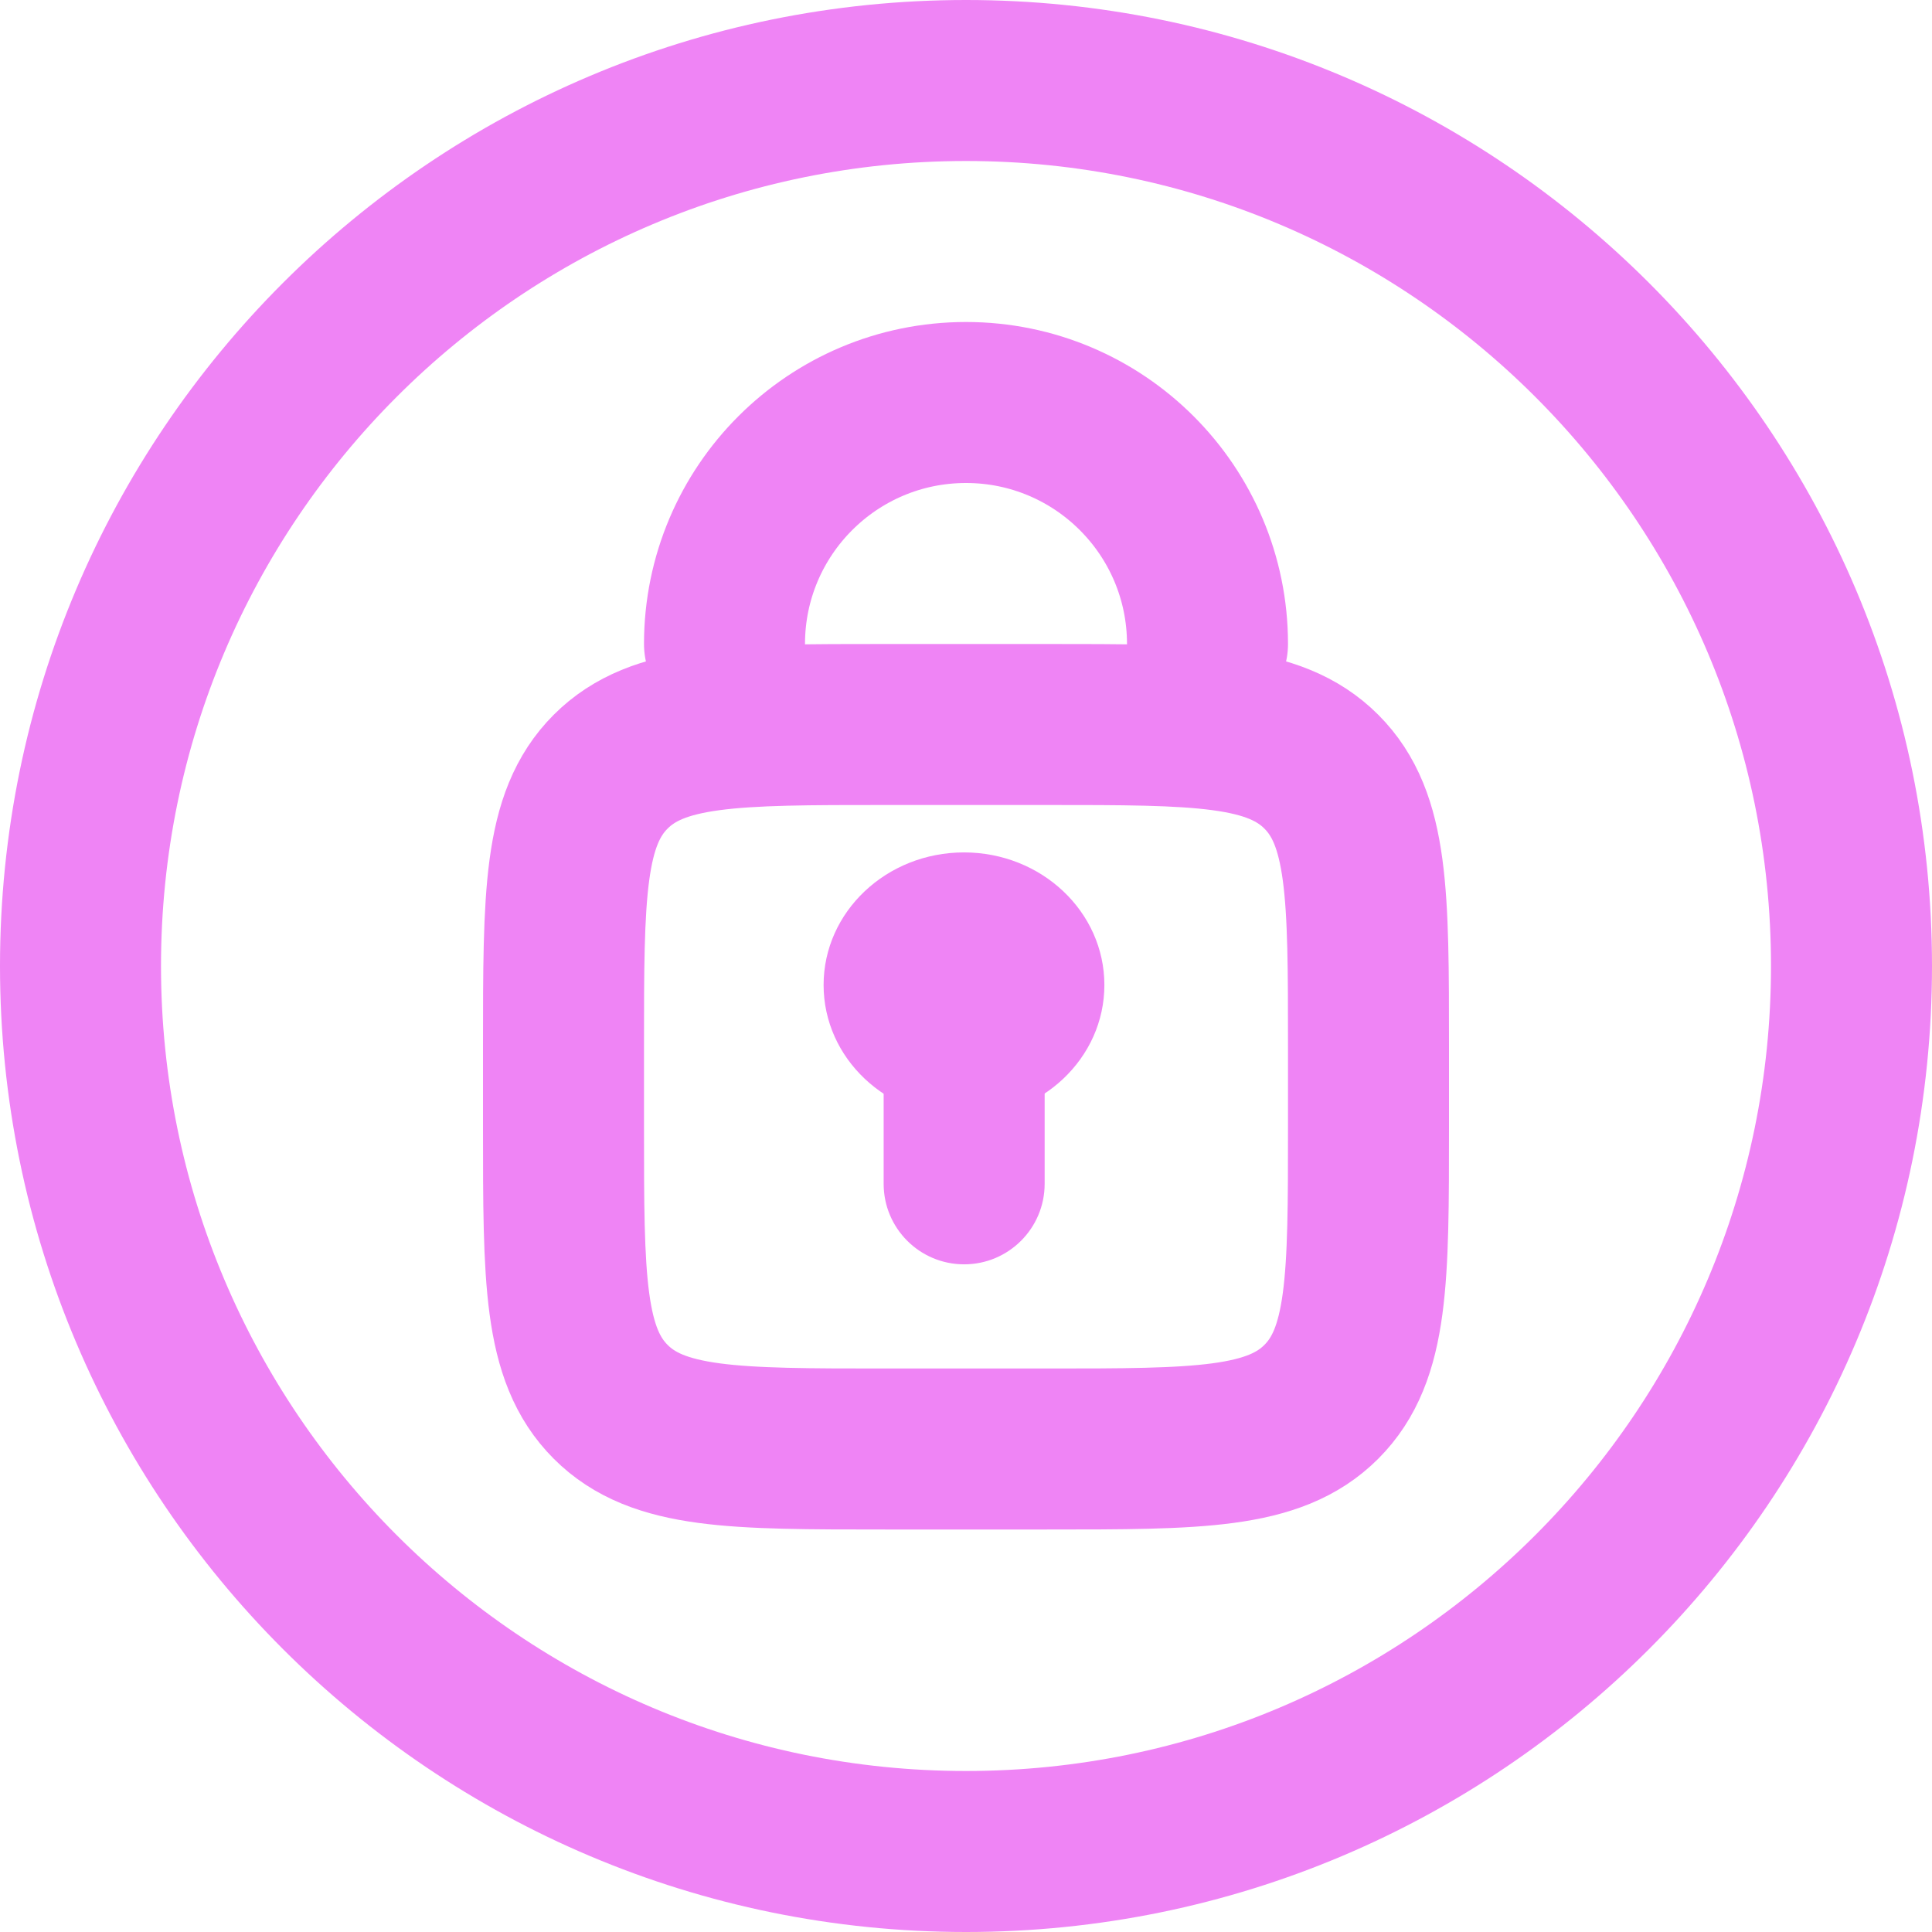
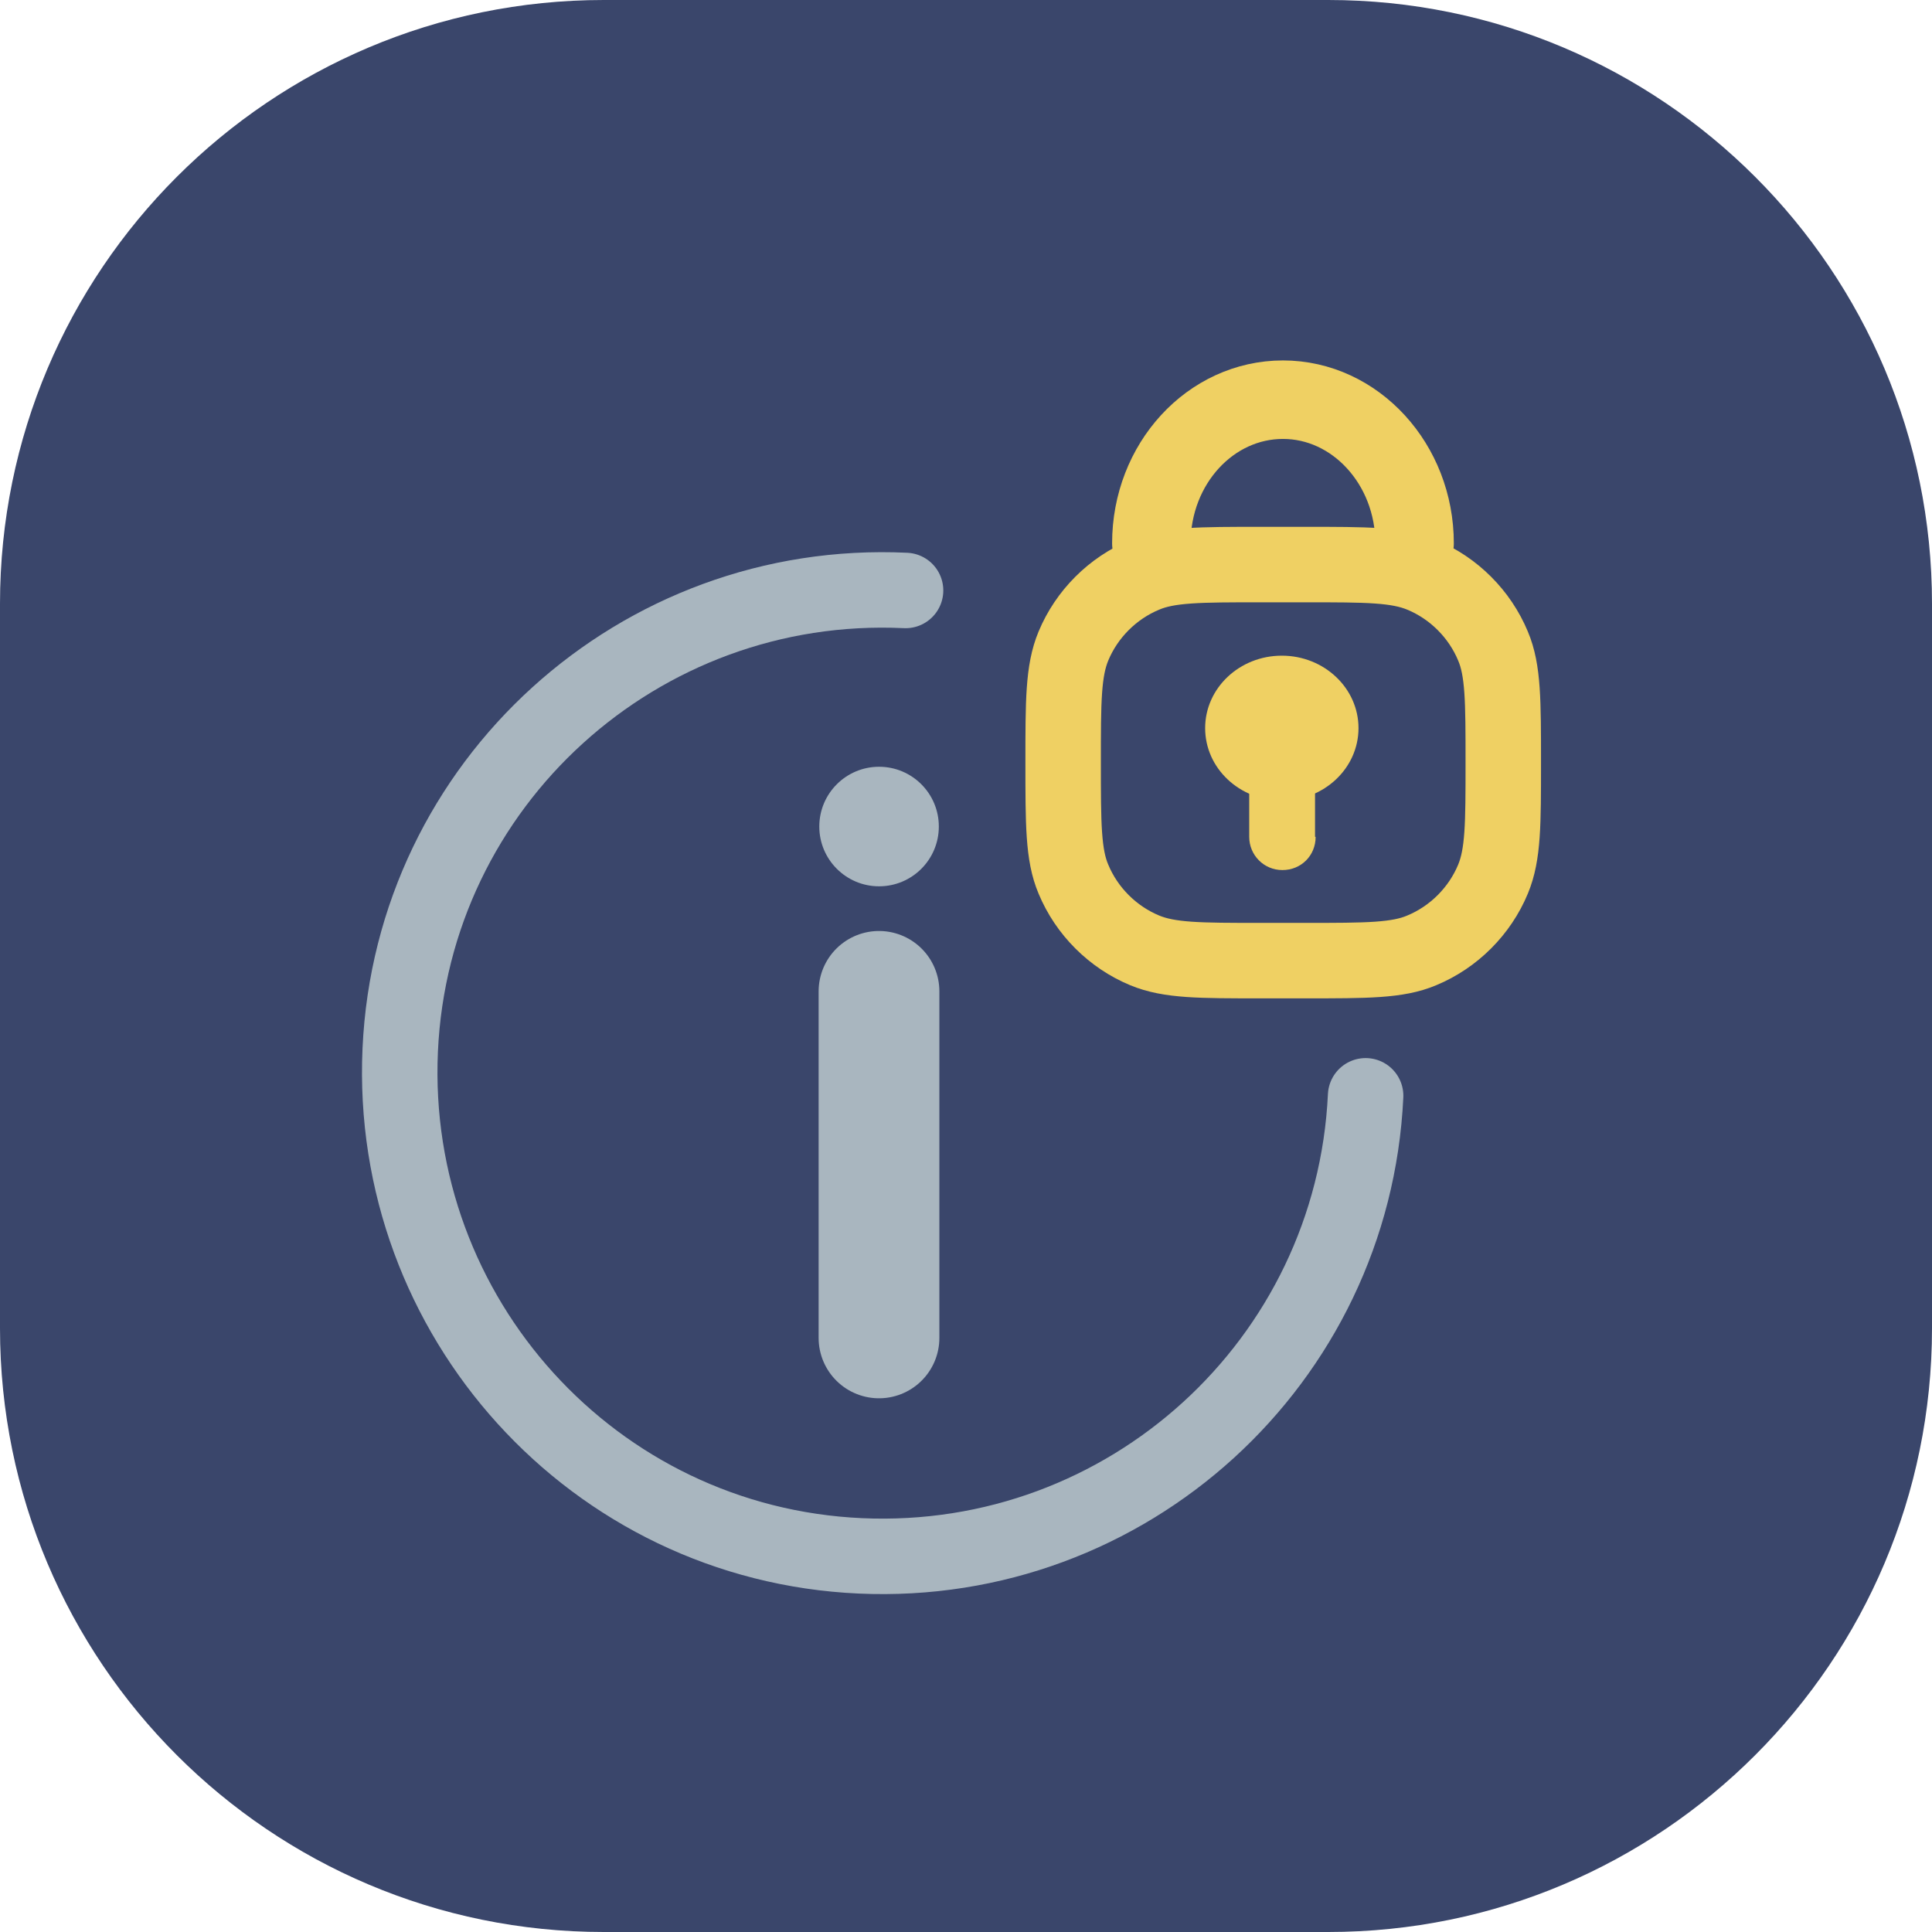
- <svg xmlns="http://www.w3.org/2000/svg" width="24" height="24" viewBox="0 0 24 24" fill="none">
-   <path d="M7 13C7 11.114 7 10.172 7.586 9.586C8.172 9 9.114 9 11 9H13C14.886 9 15.828 9 16.414 9.586C17 10.172 17 11.114 17 13V14C17 15.886 17 16.828 16.414 17.414C15.828 18 14.886 18 13 18H11C9.114 18 8.172 18 7.586 17.414C7 16.828 7 15.886 7 14V13Z" stroke="#EF84F5" stroke-width="2" />
-   <path d="M15 8V8C15 6.343 13.657 5 12 5V5C10.343 5 9 6.343 9 8V8" stroke="#EF84F5" stroke-width="2" stroke-linecap="round" />
-   <ellipse cx="11.975" cy="12.236" rx="1.744" ry="1.647" fill="#EF84F5" />
-   <path d="M10.977 14.706C10.977 15.258 11.424 15.706 11.977 15.706C12.529 15.706 12.977 15.258 12.977 14.706H10.977ZM10.977 12.235V14.706H12.977V12.235H10.977Z" fill="#EF84F5" />
-   <circle cx="12" cy="12" r="11" stroke="#EF84F5" stroke-width="2" />
+ <svg xmlns="http://www.w3.org/2000/svg" width="32" height="32" viewBox="0 0 32 32" fill="none">
+   <rect width="32" height="32" rx="10" fill="#3A466B" />
+   <path d="M14.559 22.16V16.42" stroke="#A9B6BF" stroke-width="2" stroke-linecap="round" />
+   <path d="M14.56 14.68C15.107 14.68 15.55 14.237 15.55 13.69C15.55 13.143 15.107 12.7 14.56 12.7C14.014 12.7 13.57 13.143 13.57 13.69C13.57 14.237 14.014 14.68 14.56 14.68Z" fill="#A9B6BF" />
+   <path d="M23.43 9C23.43 7.69 22.45 6.62 21.25 6.62C20.05 6.62 19.07 7.68 19.07 9" stroke="#EFD063" stroke-width="1.3" stroke-linecap="round" />
+   <path d="M17.609 12.631C17.609 11.611 17.609 11.111 17.779 10.701C17.999 10.171 18.429 9.741 18.959 9.521C19.359 9.351 19.869 9.351 20.889 9.351H21.619C22.639 9.351 23.139 9.351 23.549 9.521C24.079 9.741 24.509 10.171 24.729 10.701C24.899 11.101 24.899 11.611 24.899 12.631C24.899 13.651 24.899 14.151 24.729 14.561C24.509 15.091 24.079 15.521 23.549 15.741C23.149 15.911 22.639 15.911 21.619 15.911H20.889C19.869 15.911 19.369 15.911 18.959 15.741C18.429 15.521 17.999 15.091 17.779 14.561C17.609 14.161 17.609 13.651 17.609 12.631Z" stroke="#EFD063" stroke-width="1.25" />
+   <path d="M21.231 13.26C21.932 13.26 22.501 12.723 22.501 12.06C22.501 11.398 21.932 10.86 21.231 10.86C20.529 10.86 19.961 11.398 19.961 12.06C19.961 12.723 20.529 13.26 21.231 13.26Z" fill="#EFD063" />
+   <path d="M20.691 13.861C20.691 14.161 20.931 14.411 21.241 14.411C21.551 14.411 21.791 14.171 21.791 13.861H20.701H20.691ZM20.691 12.06V13.861H21.781V12.06H20.691Z" fill="#EFD063" />
+   <path d="M22.619 18.15C22.41 22.56 18.669 25.97 14.249 25.77C9.829 25.57 6.429 21.81 6.629 17.39C6.829 12.97 10.589 9.57 14.999 9.78" stroke="#A9B6BF" stroke-width="1.25" stroke-linecap="round" />
</svg>
